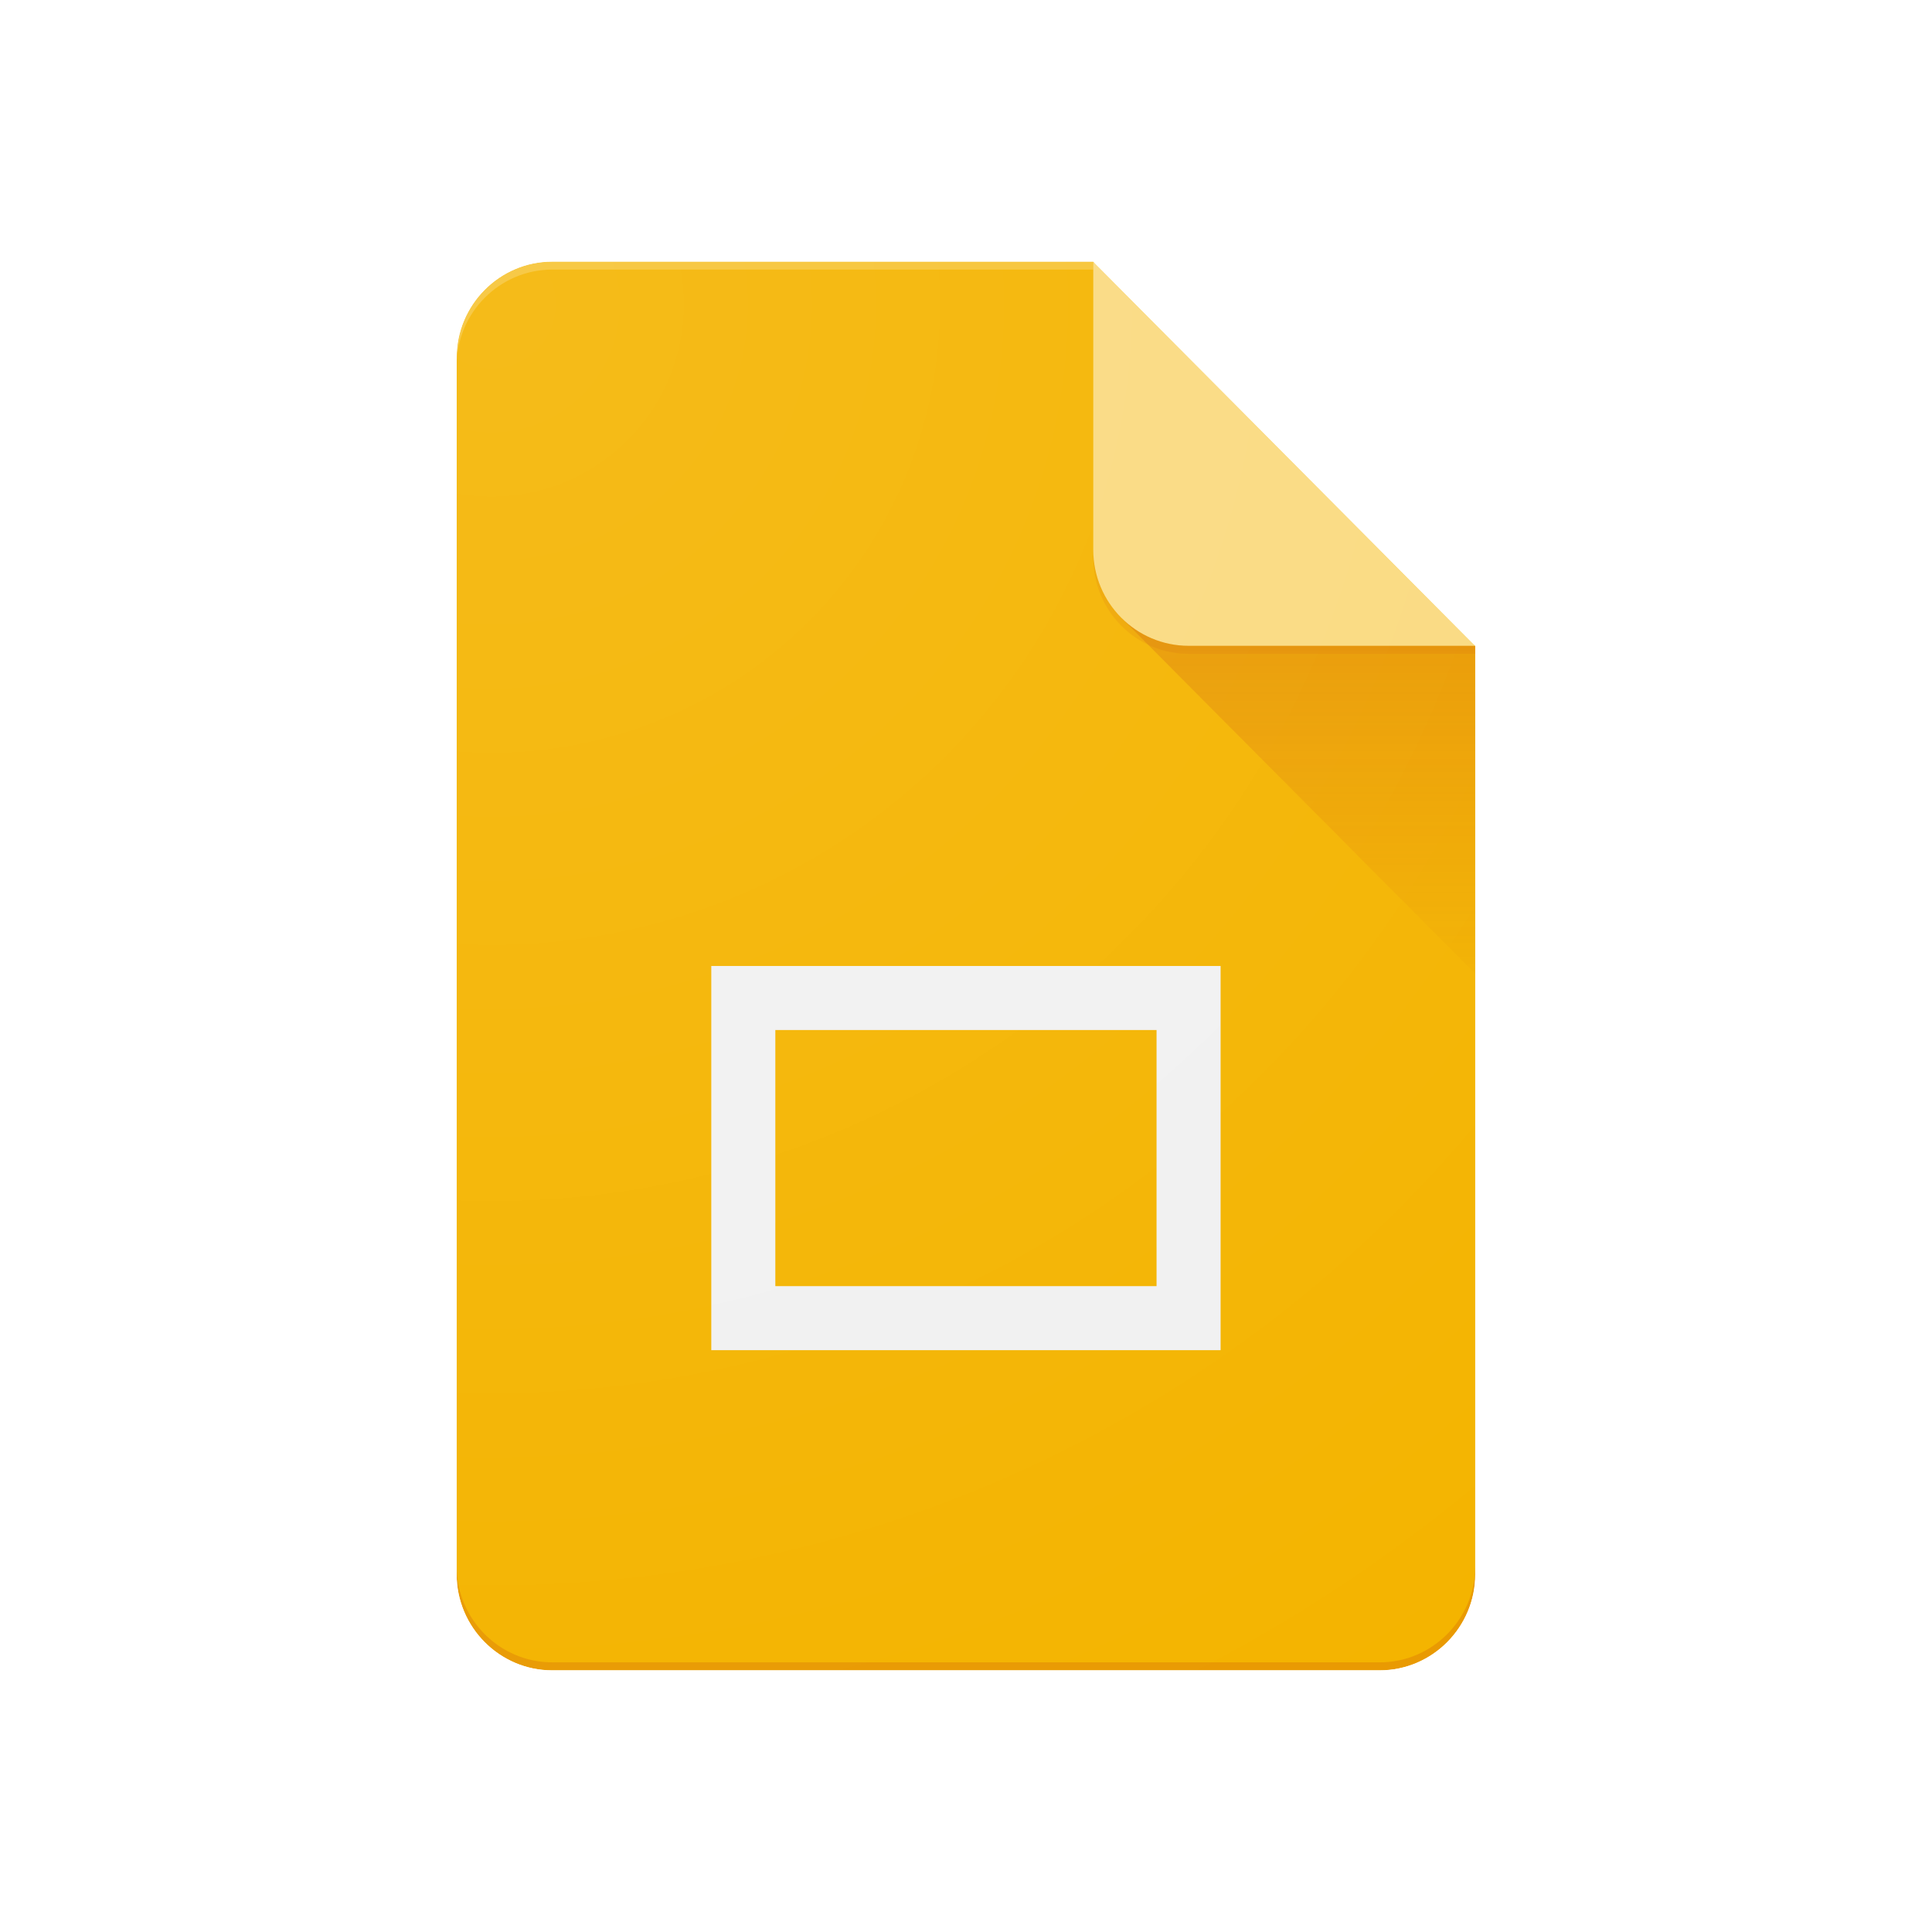
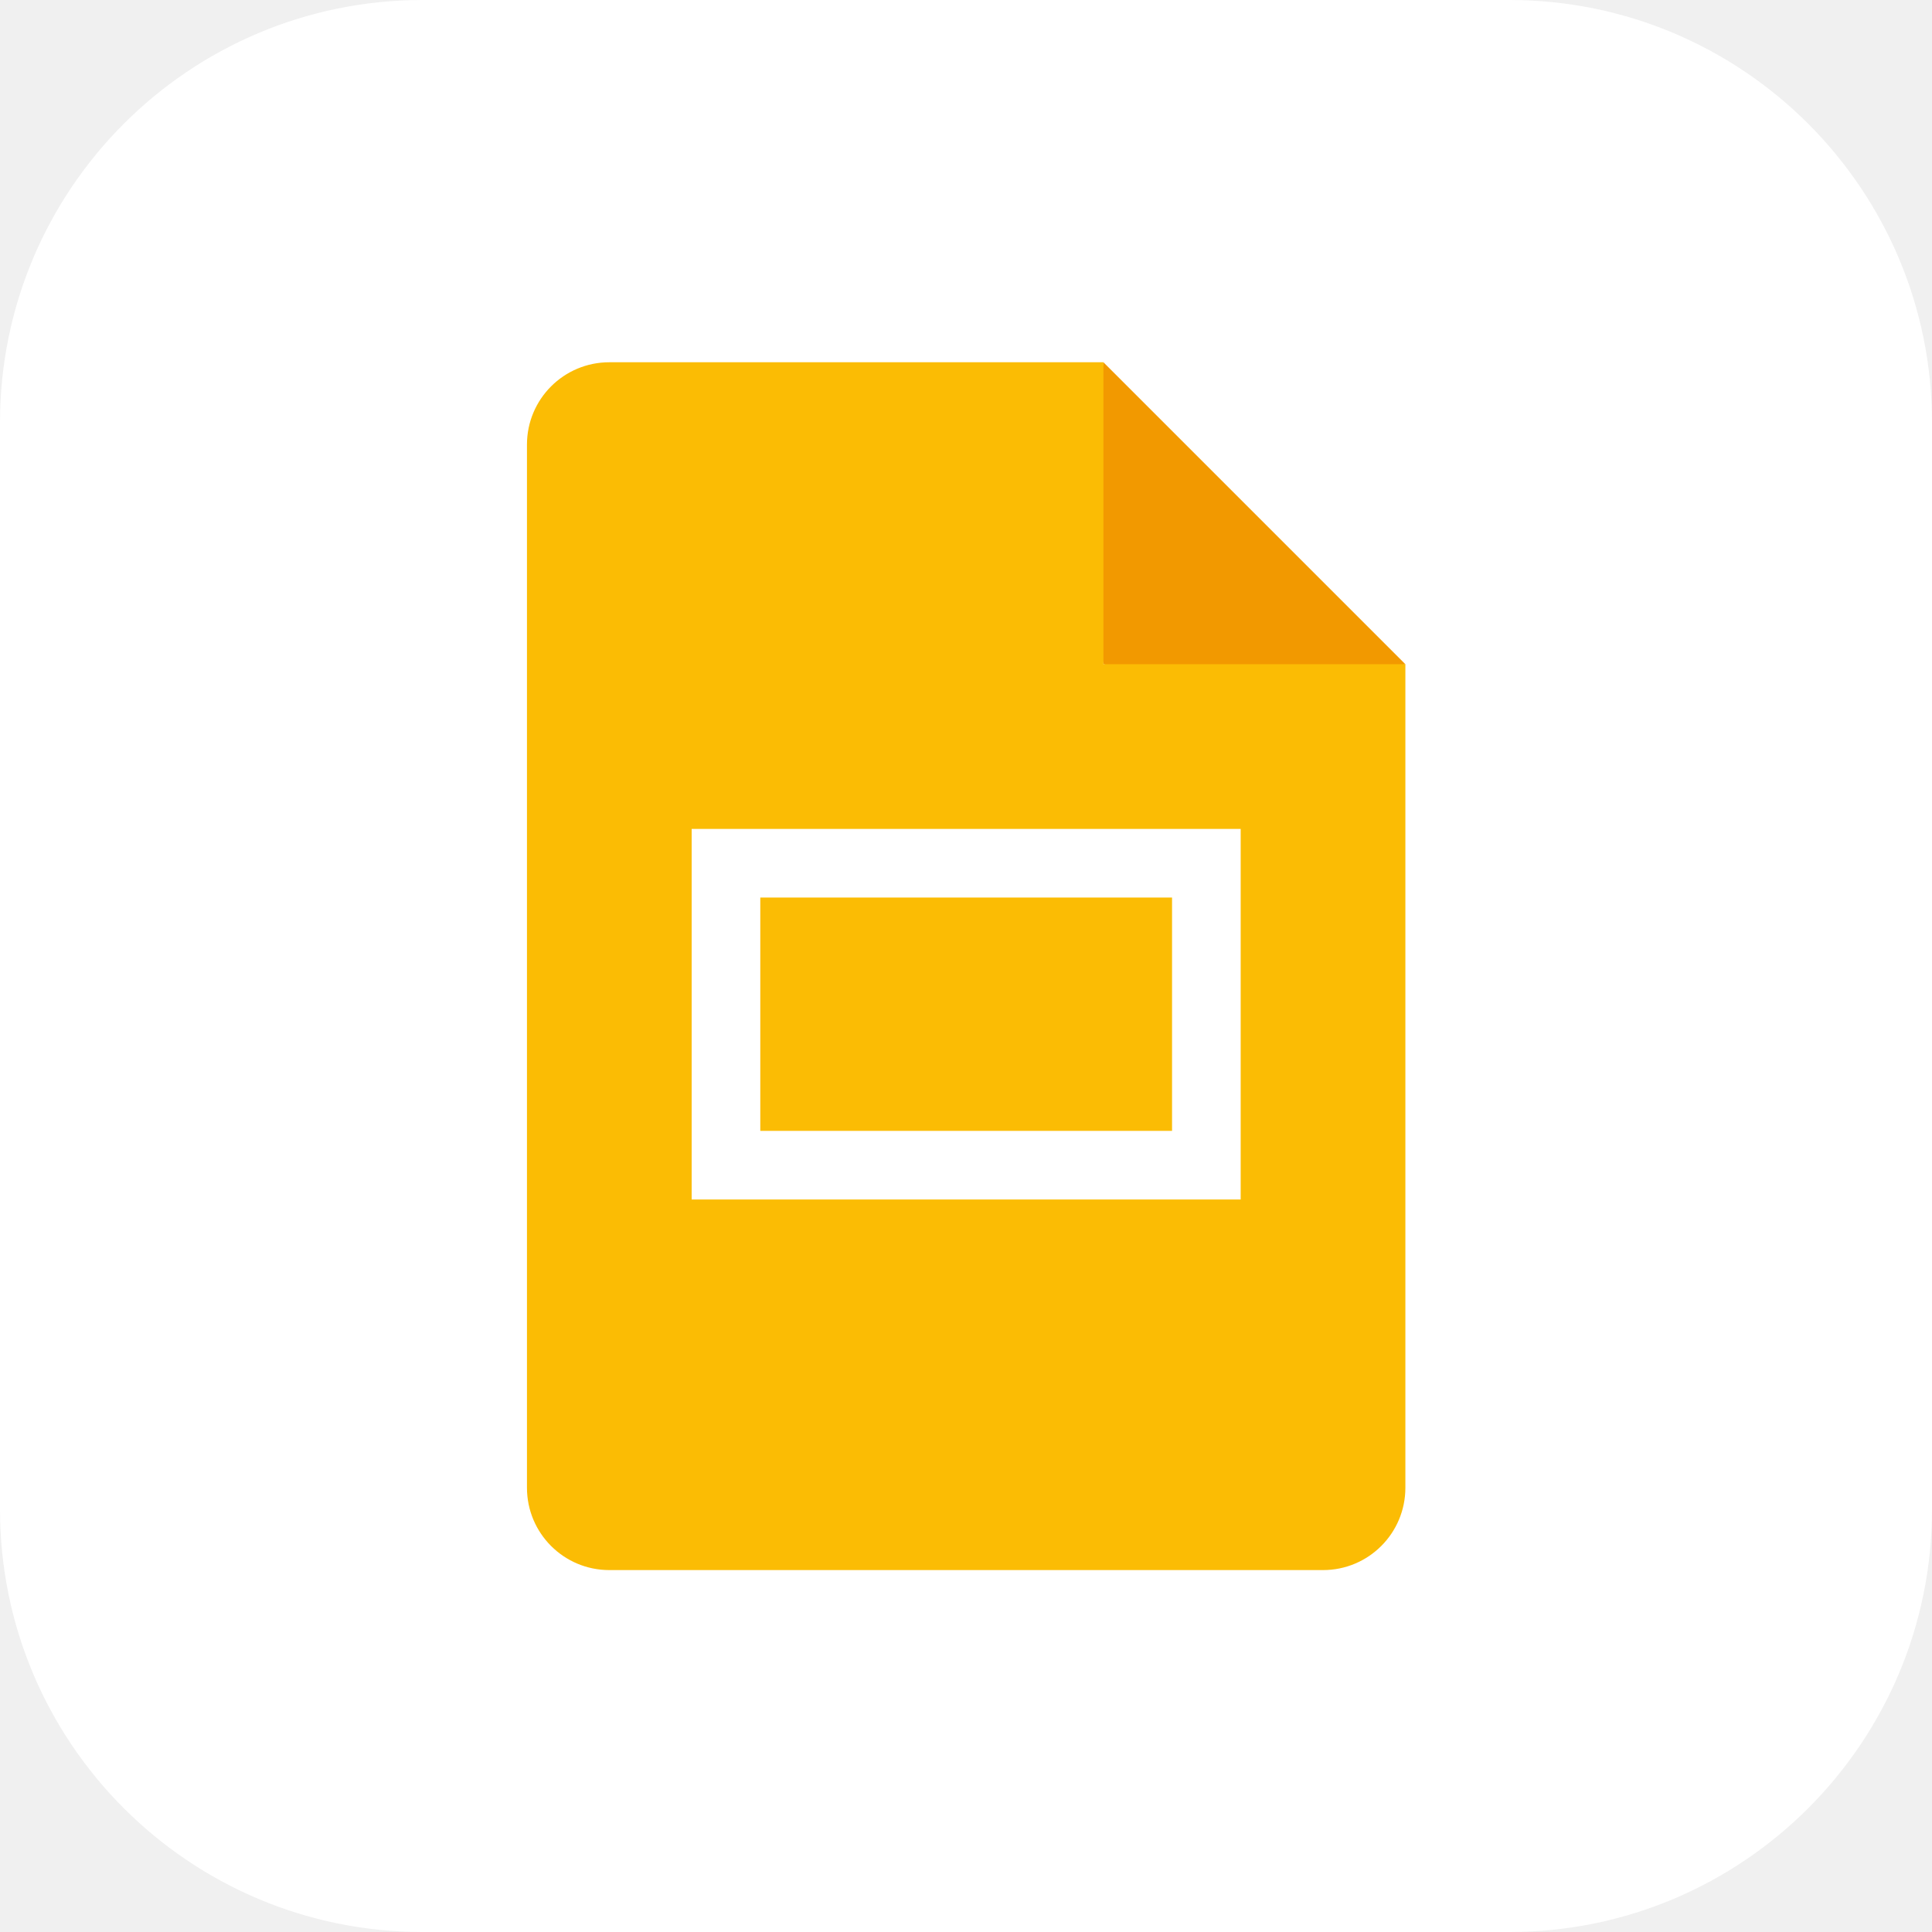
- <svg xmlns="http://www.w3.org/2000/svg" xmlns:xlink="http://www.w3.org/1999/xlink" width="192" height="192" viewBox="0 0 192 192">
-   <rect width="192" height="192" fill="#fff" />
-   <g transform="translate(45.38 26) scale(2.1538)">
-     <defs>
-       <path id="a" d="M29.375 0H4.406C1.983 0 0 1.994 0 4.432v56.136C0 63.006 1.983 65 4.406 65h38.188C45.017 65 47 63.006 47 60.568v-42.84z" />
-       <path id="c" d="M29.375 0H4.406C1.983 0 0 1.994 0 4.432v56.136C0 63.006 1.983 65 4.406 65h38.188C45.017 65 47 63.006 47 60.568v-42.84z" />
-       <path id="f" d="M29.375 0H4.406C1.983 0 0 1.994 0 4.432v56.136C0 63.006 1.983 65 4.406 65h38.188C45.017 65 47 63.006 47 60.568v-42.84z" />
-       <path id="h" d="M29.375 0H4.406C1.983 0 0 1.994 0 4.432v56.136C0 63.006 1.983 65 4.406 65h38.188C45.017 65 47 63.006 47 60.568v-42.84z" />
-       <path id="j" d="M29.375 0H4.406C1.983 0 0 1.994 0 4.432v56.136C0 63.006 1.983 65 4.406 65h38.188C45.017 65 47 63.006 47 60.568v-42.84z" />
-       <path id="l" d="M29.375 0H4.406C1.983 0 0 1.994 0 4.432v56.136C0 63.006 1.983 65 4.406 65h38.188C45.017 65 47 63.006 47 60.568v-42.84z" />
-       <path id="n" d="M29.375 0H4.406C1.983 0 0 1.994 0 4.432v56.136C0 63.006 1.983 65 4.406 65h38.188C45.017 65 47 63.006 47 60.568v-42.84z" />
-       <radialGradient id="p" cx="3.168%" cy="2.717%" r="161.249%" fx="3.168%" fy="2.717%" gradientTransform="matrix(1 0 0 .72308 0 .008)">
-         <stop offset="0%" stop-color="#FFF" stop-opacity=".1" />
-         <stop offset="100%" stop-color="#FFF" stop-opacity="0" />
-       </radialGradient>
-       <linearGradient id="d" x1="50.005%" x2="50.005%" y1="8.586%" y2="100.014%">
-         <stop offset="0%" stop-color="#BF360C" stop-opacity=".2" />
-         <stop offset="100%" stop-color="#BF360C" stop-opacity=".02" />
-       </linearGradient>
-     </defs>
-     <g fill="none" fill-rule="evenodd">
-       <mask id="b" fill="#fff">
-         <use xlink:href="#a" />
-       </mask>
-       <path fill="#F4B400" fill-rule="nonzero" d="M29.375 0H4.406C1.983 0 0 1.994 0 4.432v56.136C0 63.006 1.983 65 4.406 65h38.188C45.017 65 47 63.006 47 60.568v-42.84L36.719 10.34z" mask="url(#b)" />
-       <mask id="e" fill="#fff">
-         <use xlink:href="#c" />
-       </mask>
-       <path fill="url(#d)" fill-rule="nonzero" d="M30.664 16.431 47 32.858V17.727z" mask="url(#e)" />
-       <mask id="g" fill="#fff">
-         <use xlink:href="#f" />
-       </mask>
-       <path fill="#F1F1F1" fill-rule="nonzero" d="M11.75 32.5v17.727h23.5V32.5zm20.545 14.772H14.705V35.455h17.59z" mask="url(#g)" />
-       <mask id="i" fill="#fff">
-         <use xlink:href="#h" />
-       </mask>
-       <g mask="url(#i)">
-         <path fill="#FADA80" fill-rule="nonzero" d="M29.375 0v13.295c0 2.449 1.972 4.432 4.406 4.432H47z" />
-       </g>
-       <mask id="k" fill="#fff">
-         <use xlink:href="#j" />
-       </mask>
-       <path fill="#FFF" fill-opacity=".2" fill-rule="nonzero" d="M4.406 0C1.983 0 0 1.994 0 4.432v.37C0 2.363 1.983.368 4.406.368h24.969V0z" mask="url(#k)" />
-       <mask id="m" fill="#fff">
-         <use xlink:href="#l" />
-       </mask>
-       <path fill="#BF360C" fill-opacity=".2" fill-rule="nonzero" d="M42.594 64.63H4.406C1.983 64.63 0 62.637 0 60.2v.37C0 63.005 1.983 65 4.406 65h38.188C45.017 65 47 63.006 47 60.568v-.37c0 2.438-1.983 4.433-4.406 4.433" mask="url(#m)" />
-       <mask id="o" fill="#fff">
-         <use xlink:href="#n" />
-       </mask>
-       <path fill="#BF360C" fill-opacity=".1" fill-rule="nonzero" d="M33.781 17.727c-2.434 0-4.406-1.983-4.406-4.432v.37c0 2.448 1.972 4.432 4.406 4.432H47v-.37z" mask="url(#o)" />
-       <path fill="url(#p)" fill-rule="nonzero" d="M29.375 0H4.406C1.983 0 0 1.994 0 4.432v56.136C0 63.006 1.983 65 4.406 65h38.188C45.017 65 47 63.006 47 60.568v-42.84z" />
+ <svg xmlns="http://www.w3.org/2000/svg" width="192" height="192" fill="none" viewBox="0 0 192 192">
+   <rect width="192" height="192" rx="42" fill="#fff" />
+   <g transform="translate(30.545 30.545) scale(0.682)">
+     <g>
+       <polygon fill="#F29900" points="116,8 160,52 138,56 116,52 112,32" />
+       <path d="M116,52V8H44c-6.63,0-12,5.37-12,12v152c0,6.63,5.37,12,12,12h104c6.63,0,12-5.37,12-12V52H116z" fill="#FBBC04" />
+       <path d="M56,76v54h80V76H56z M126,120H66V86h60V120z" fill="#FFFFFF" />
    </g>
  </g>
</svg>
